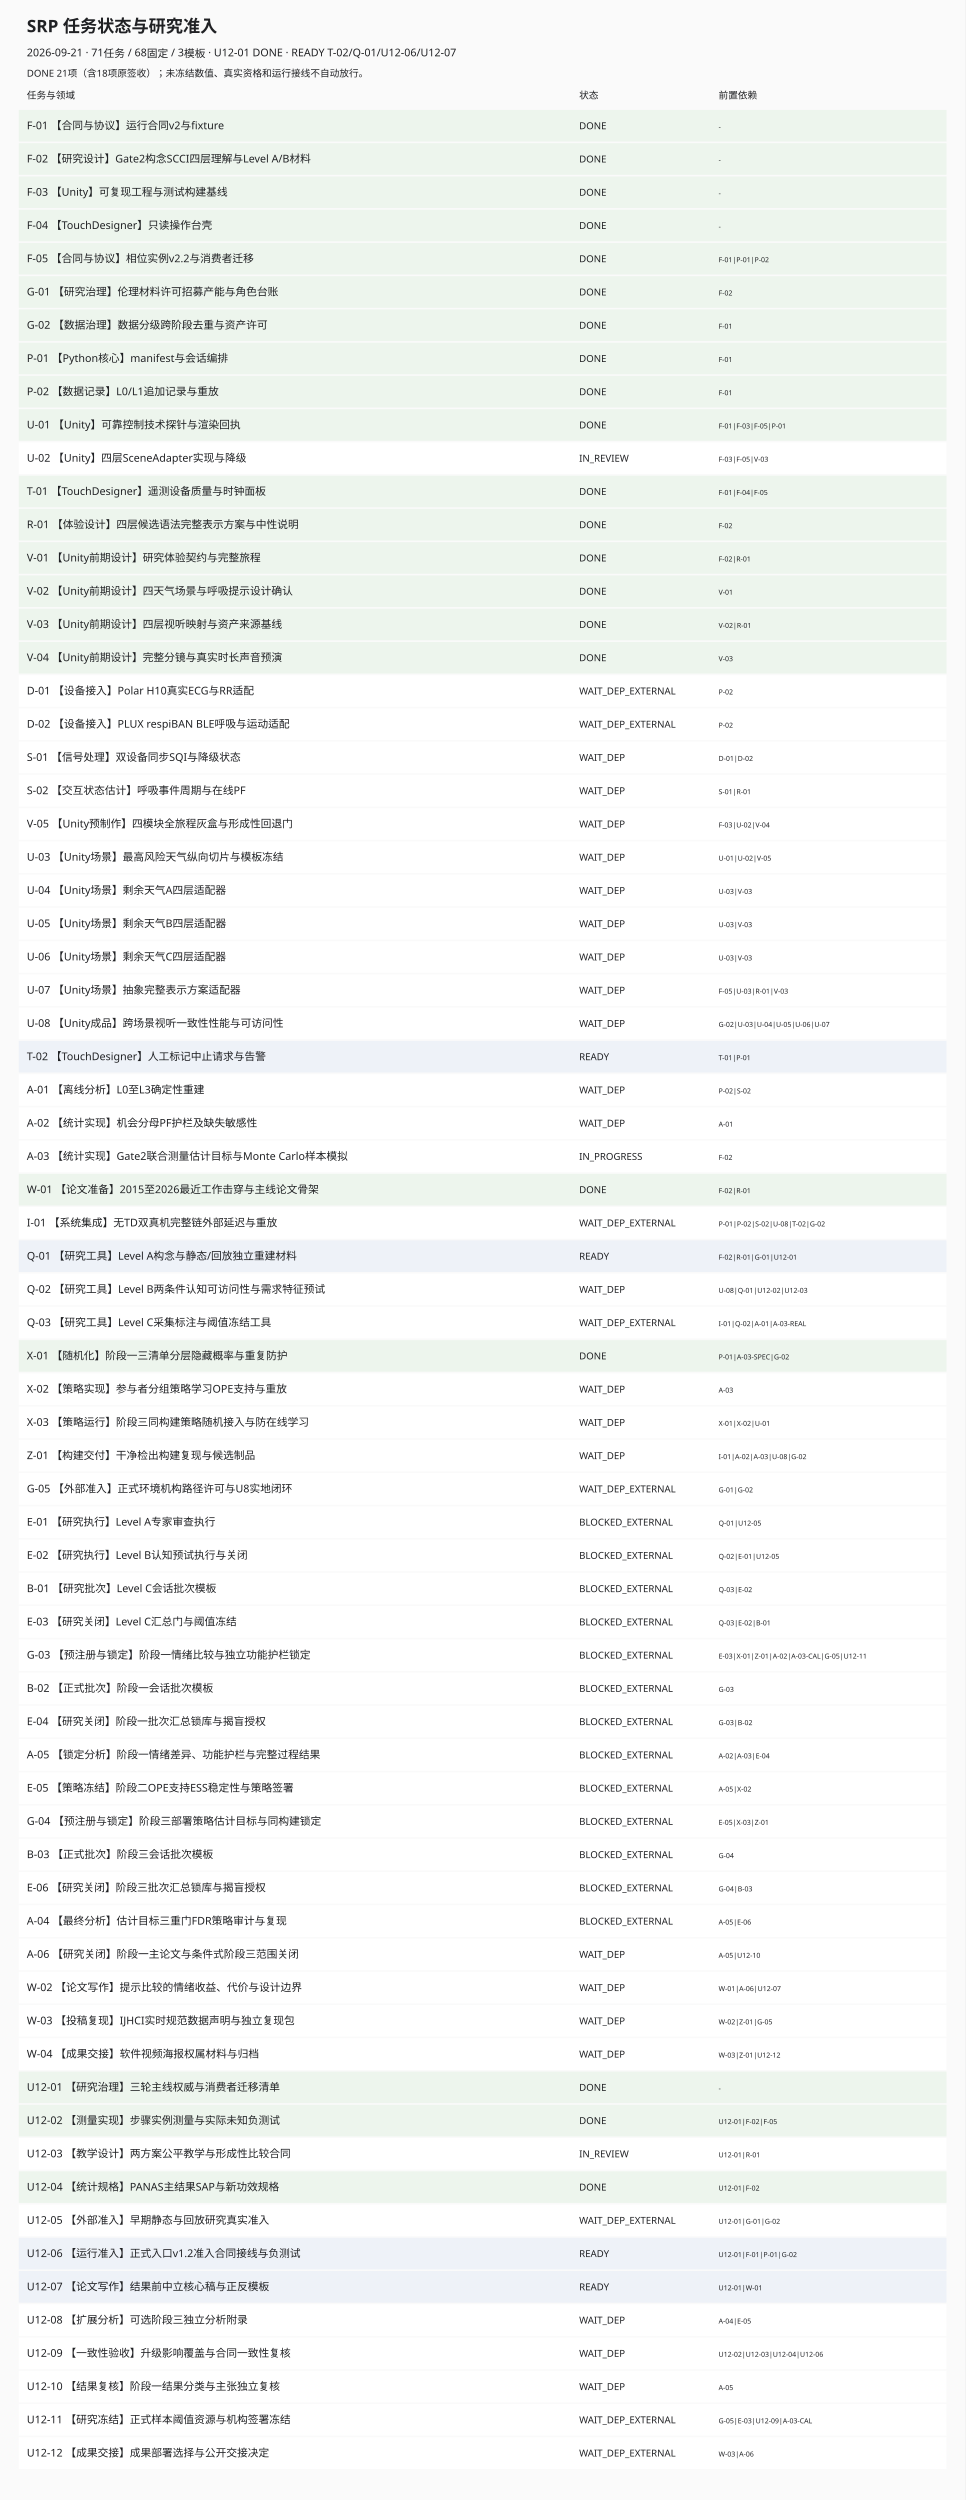
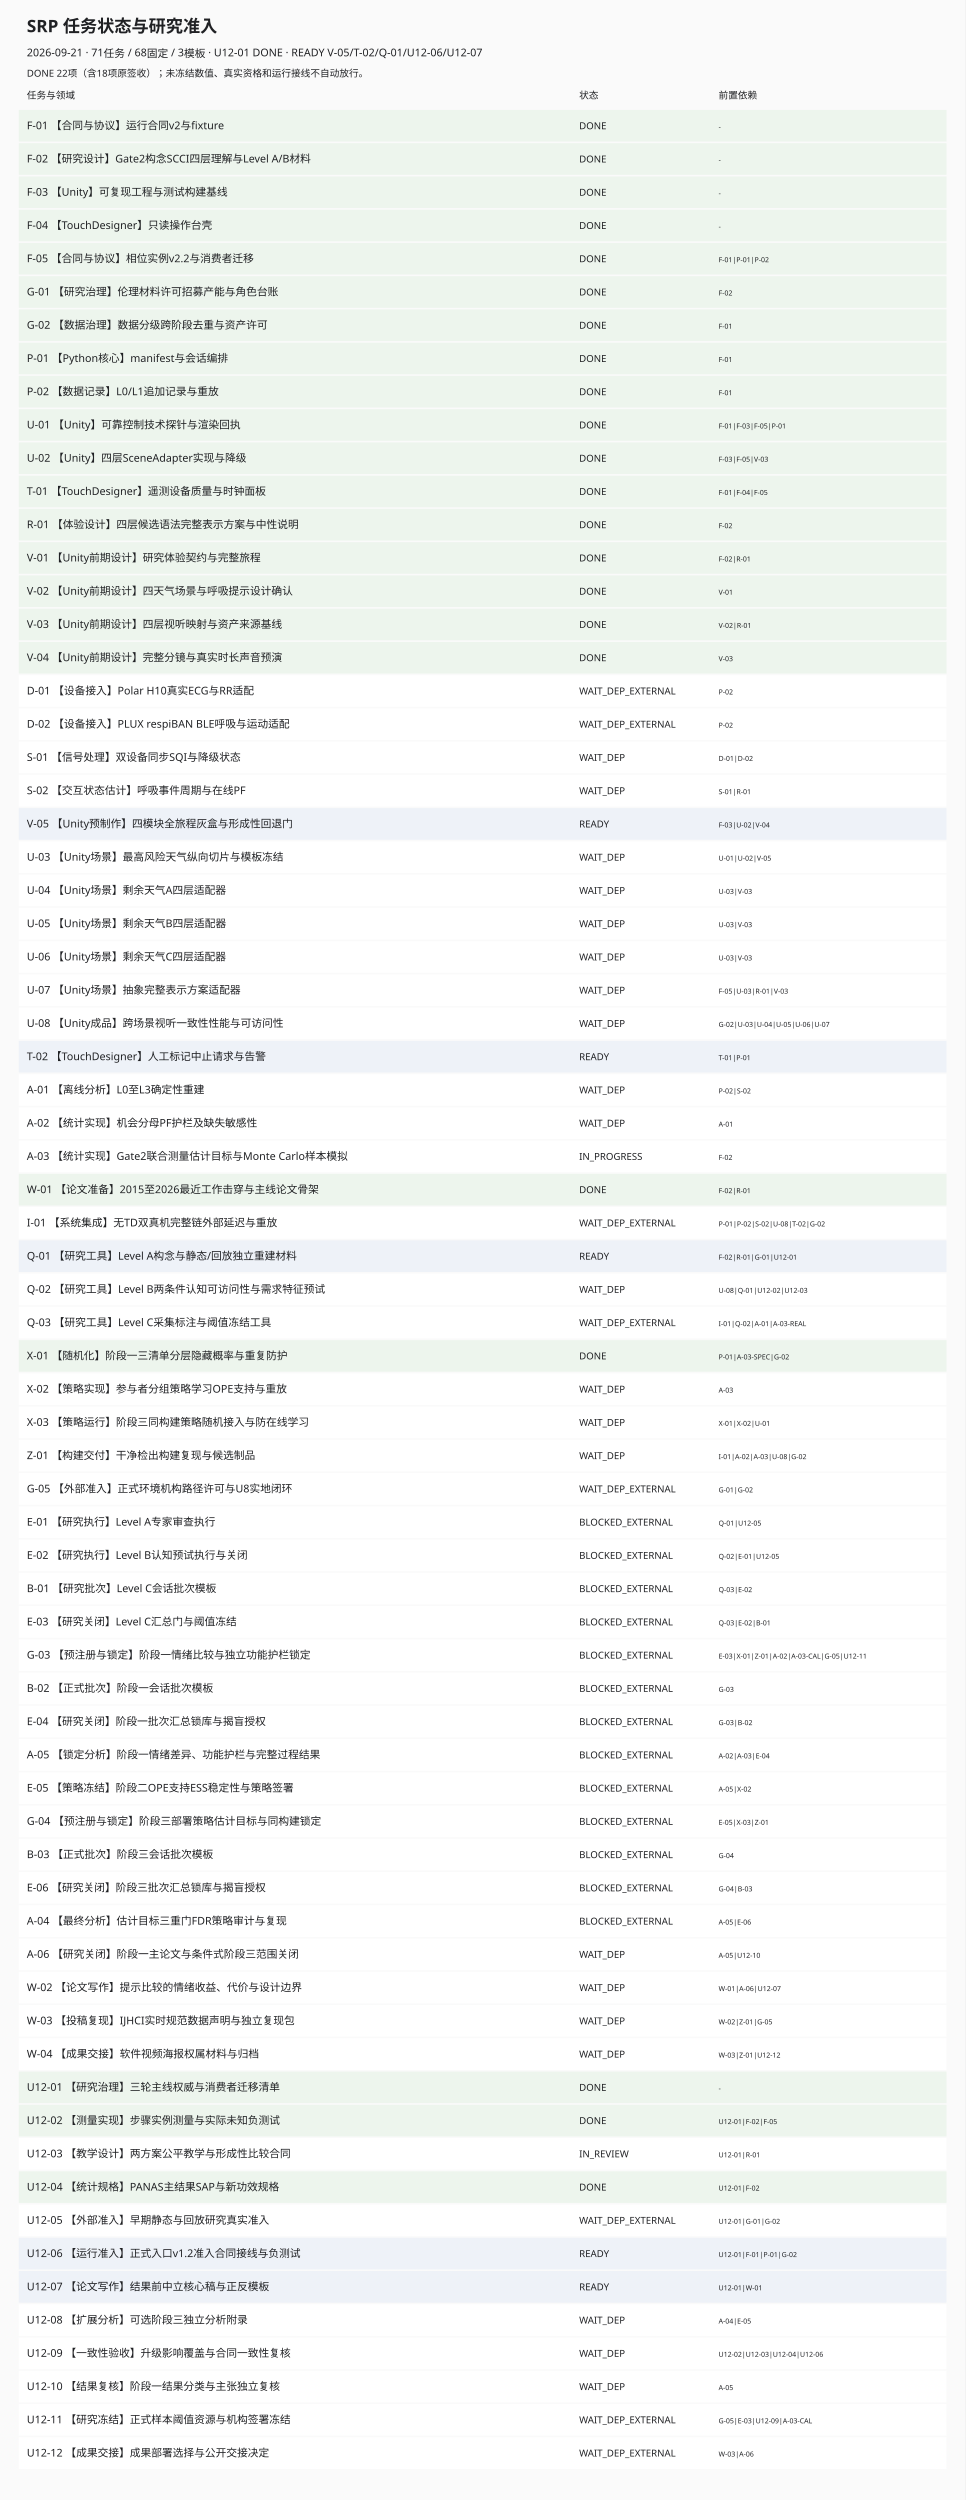
<svg xmlns="http://www.w3.org/2000/svg" width="1800" height="4662" viewBox="0 0 1800 4662">
  <rect width="100%" height="100%" fill="#fafafa" />
  <g font-family="Microsoft YaHei, sans-serif" fill="#202124">
    <text x="50" y="60" font-size="32" font-weight="bold">SRP 任务状态与研究准入</text>
-     <text x="50" y="105" font-size="20">2026-09-21 · 71任务 / 68固定 / 3模板 · U12-01 DONE · READY T-02/Q-01/U12-06/U12-07</text>
-     <text x="50" y="143" font-size="18">DONE 21项（含18项原签收）；未冻结数值、真实资格和运行接线不自动放行。</text>
+     <text x="50" y="105" font-size="20">2026-09-21 · 71任务 / 68固定 / 3模板 · U12-01 DONE · READY V-05/T-02/Q-01/U12-06/U12-07</text>
+     <text x="50" y="143" font-size="18">DONE 22项（含18项原签收）；未冻结数值、真实资格和运行接线不自动放行。</text>
    <text x="50" y="184" font-size="18">任务与领域</text>
    <text x="1080" y="184" font-size="18">状态</text>
    <text x="1340" y="184" font-size="18">前置依赖</text>
    <rect x="35" y="205" width="1730" height="59" fill="#edf5ed" />
    <text x="50" y="241" font-size="20">F-01 【合同与协议】运行合同v2与fixture</text>
    <text x="1080" y="241" font-size="18">DONE</text>
    <text x="1340" y="241" font-size="13">-</text>
    <rect x="35" y="267" width="1730" height="59" fill="#edf5ed" />
    <text x="50" y="303" font-size="20">F-02 【研究设计】Gate2构念SCCI四层理解与Level A/B材料</text>
    <text x="1080" y="303" font-size="18">DONE</text>
    <text x="1340" y="303" font-size="13">-</text>
    <rect x="35" y="329" width="1730" height="59" fill="#edf5ed" />
    <text x="50" y="365" font-size="20">F-03 【Unity】可复现工程与测试构建基线</text>
    <text x="1080" y="365" font-size="18">DONE</text>
    <text x="1340" y="365" font-size="13">-</text>
    <rect x="35" y="391" width="1730" height="59" fill="#edf5ed" />
    <text x="50" y="427" font-size="20">F-04 【TouchDesigner】只读操作台壳</text>
    <text x="1080" y="427" font-size="18">DONE</text>
    <text x="1340" y="427" font-size="13">-</text>
    <rect x="35" y="453" width="1730" height="59" fill="#edf5ed" />
    <text x="50" y="489" font-size="20">F-05 【合同与协议】相位实例v2.2与消费者迁移</text>
    <text x="1080" y="489" font-size="18">DONE</text>
    <text x="1340" y="489" font-size="13">F-01|P-01|P-02</text>
    <rect x="35" y="515" width="1730" height="59" fill="#edf5ed" />
    <text x="50" y="551" font-size="20">G-01 【研究治理】伦理材料许可招募产能与角色台账</text>
    <text x="1080" y="551" font-size="18">DONE</text>
    <text x="1340" y="551" font-size="13">F-02</text>
    <rect x="35" y="577" width="1730" height="59" fill="#edf5ed" />
    <text x="50" y="613" font-size="20">G-02 【数据治理】数据分级跨阶段去重与资产许可</text>
    <text x="1080" y="613" font-size="18">DONE</text>
    <text x="1340" y="613" font-size="13">F-01</text>
    <rect x="35" y="639" width="1730" height="59" fill="#edf5ed" />
    <text x="50" y="675" font-size="20">P-01 【Python核心】manifest与会话编排</text>
    <text x="1080" y="675" font-size="18">DONE</text>
    <text x="1340" y="675" font-size="13">F-01</text>
    <rect x="35" y="701" width="1730" height="59" fill="#edf5ed" />
    <text x="50" y="737" font-size="20">P-02 【数据记录】L0/L1追加记录与重放</text>
    <text x="1080" y="737" font-size="18">DONE</text>
    <text x="1340" y="737" font-size="13">F-01</text>
    <rect x="35" y="763" width="1730" height="59" fill="#edf5ed" />
    <text x="50" y="799" font-size="20">U-01 【Unity】可靠控制技术探针与渲染回执</text>
    <text x="1080" y="799" font-size="18">DONE</text>
    <text x="1340" y="799" font-size="13">F-01|F-03|F-05|P-01</text>
-     <rect x="35" y="825" width="1730" height="59" fill="#ffffff" />
+     <rect x="35" y="825" width="1730" height="59" fill="#edf5ed" />
    <text x="50" y="861" font-size="20">U-02 【Unity】四层SceneAdapter实现与降级</text>
-     <text x="1080" y="861" font-size="18">IN_REVIEW</text>
+     <text x="1080" y="861" font-size="18">DONE</text>
    <text x="1340" y="861" font-size="13">F-03|F-05|V-03</text>
    <rect x="35" y="887" width="1730" height="59" fill="#edf5ed" />
    <text x="50" y="923" font-size="20">T-01 【TouchDesigner】遥测设备质量与时钟面板</text>
    <text x="1080" y="923" font-size="18">DONE</text>
    <text x="1340" y="923" font-size="13">F-01|F-04|F-05</text>
    <rect x="35" y="949" width="1730" height="59" fill="#edf5ed" />
    <text x="50" y="985" font-size="20">R-01 【体验设计】四层候选语法完整表示方案与中性说明</text>
    <text x="1080" y="985" font-size="18">DONE</text>
    <text x="1340" y="985" font-size="13">F-02</text>
    <rect x="35" y="1011" width="1730" height="59" fill="#edf5ed" />
    <text x="50" y="1047" font-size="20">V-01 【Unity前期设计】研究体验契约与完整旅程</text>
    <text x="1080" y="1047" font-size="18">DONE</text>
    <text x="1340" y="1047" font-size="13">F-02|R-01</text>
    <rect x="35" y="1073" width="1730" height="59" fill="#edf5ed" />
    <text x="50" y="1109" font-size="20">V-02 【Unity前期设计】四天气场景与呼吸提示设计确认</text>
    <text x="1080" y="1109" font-size="18">DONE</text>
    <text x="1340" y="1109" font-size="13">V-01</text>
    <rect x="35" y="1135" width="1730" height="59" fill="#edf5ed" />
    <text x="50" y="1171" font-size="20">V-03 【Unity前期设计】四层视听映射与资产来源基线</text>
    <text x="1080" y="1171" font-size="18">DONE</text>
    <text x="1340" y="1171" font-size="13">V-02|R-01</text>
    <rect x="35" y="1197" width="1730" height="59" fill="#edf5ed" />
    <text x="50" y="1233" font-size="20">V-04 【Unity前期设计】完整分镜与真实时长声音预演</text>
    <text x="1080" y="1233" font-size="18">DONE</text>
    <text x="1340" y="1233" font-size="13">V-03</text>
    <rect x="35" y="1259" width="1730" height="59" fill="#ffffff" />
    <text x="50" y="1295" font-size="20">D-01 【设备接入】Polar H10真实ECG与RR适配</text>
    <text x="1080" y="1295" font-size="18">WAIT_DEP_EXTERNAL</text>
    <text x="1340" y="1295" font-size="13">P-02</text>
    <rect x="35" y="1321" width="1730" height="59" fill="#ffffff" />
    <text x="50" y="1357" font-size="20">D-02 【设备接入】PLUX respiBAN BLE呼吸与运动适配</text>
    <text x="1080" y="1357" font-size="18">WAIT_DEP_EXTERNAL</text>
    <text x="1340" y="1357" font-size="13">P-02</text>
    <rect x="35" y="1383" width="1730" height="59" fill="#ffffff" />
    <text x="50" y="1419" font-size="20">S-01 【信号处理】双设备同步SQI与降级状态</text>
    <text x="1080" y="1419" font-size="18">WAIT_DEP</text>
    <text x="1340" y="1419" font-size="13">D-01|D-02</text>
    <rect x="35" y="1445" width="1730" height="59" fill="#ffffff" />
    <text x="50" y="1481" font-size="20">S-02 【交互状态估计】呼吸事件周期与在线PF</text>
    <text x="1080" y="1481" font-size="18">WAIT_DEP</text>
    <text x="1340" y="1481" font-size="13">S-01|R-01</text>
-     <rect x="35" y="1507" width="1730" height="59" fill="#ffffff" />
+     <rect x="35" y="1507" width="1730" height="59" fill="#eef2f8" />
    <text x="50" y="1543" font-size="20">V-05 【Unity预制作】四模块全旅程灰盒与形成性回退门</text>
-     <text x="1080" y="1543" font-size="18">WAIT_DEP</text>
+     <text x="1080" y="1543" font-size="18">READY</text>
    <text x="1340" y="1543" font-size="13">F-03|U-02|V-04</text>
    <rect x="35" y="1569" width="1730" height="59" fill="#ffffff" />
    <text x="50" y="1605" font-size="20">U-03 【Unity场景】最高风险天气纵向切片与模板冻结</text>
    <text x="1080" y="1605" font-size="18">WAIT_DEP</text>
    <text x="1340" y="1605" font-size="13">U-01|U-02|V-05</text>
    <rect x="35" y="1631" width="1730" height="59" fill="#ffffff" />
    <text x="50" y="1667" font-size="20">U-04 【Unity场景】剩余天气A四层适配器</text>
    <text x="1080" y="1667" font-size="18">WAIT_DEP</text>
    <text x="1340" y="1667" font-size="13">U-03|V-03</text>
    <rect x="35" y="1693" width="1730" height="59" fill="#ffffff" />
    <text x="50" y="1729" font-size="20">U-05 【Unity场景】剩余天气B四层适配器</text>
    <text x="1080" y="1729" font-size="18">WAIT_DEP</text>
    <text x="1340" y="1729" font-size="13">U-03|V-03</text>
    <rect x="35" y="1755" width="1730" height="59" fill="#ffffff" />
    <text x="50" y="1791" font-size="20">U-06 【Unity场景】剩余天气C四层适配器</text>
    <text x="1080" y="1791" font-size="18">WAIT_DEP</text>
    <text x="1340" y="1791" font-size="13">U-03|V-03</text>
    <rect x="35" y="1817" width="1730" height="59" fill="#ffffff" />
    <text x="50" y="1853" font-size="20">U-07 【Unity场景】抽象完整表示方案适配器</text>
    <text x="1080" y="1853" font-size="18">WAIT_DEP</text>
    <text x="1340" y="1853" font-size="13">F-05|U-03|R-01|V-03</text>
    <rect x="35" y="1879" width="1730" height="59" fill="#ffffff" />
    <text x="50" y="1915" font-size="20">U-08 【Unity成品】跨场景视听一致性性能与可访问性</text>
    <text x="1080" y="1915" font-size="18">WAIT_DEP</text>
    <text x="1340" y="1915" font-size="13">G-02|U-03|U-04|U-05|U-06|U-07</text>
    <rect x="35" y="1941" width="1730" height="59" fill="#eef2f8" />
    <text x="50" y="1977" font-size="20">T-02 【TouchDesigner】人工标记中止请求与告警</text>
    <text x="1080" y="1977" font-size="18">READY</text>
    <text x="1340" y="1977" font-size="13">T-01|P-01</text>
    <rect x="35" y="2003" width="1730" height="59" fill="#ffffff" />
    <text x="50" y="2039" font-size="20">A-01 【离线分析】L0至L3确定性重建</text>
    <text x="1080" y="2039" font-size="18">WAIT_DEP</text>
    <text x="1340" y="2039" font-size="13">P-02|S-02</text>
    <rect x="35" y="2065" width="1730" height="59" fill="#ffffff" />
    <text x="50" y="2101" font-size="20">A-02 【统计实现】机会分母PF护栏及缺失敏感性</text>
    <text x="1080" y="2101" font-size="18">WAIT_DEP</text>
    <text x="1340" y="2101" font-size="13">A-01</text>
    <rect x="35" y="2127" width="1730" height="59" fill="#ffffff" />
    <text x="50" y="2163" font-size="20">A-03 【统计实现】Gate2联合测量估计目标与Monte Carlo样本模拟</text>
    <text x="1080" y="2163" font-size="18">IN_PROGRESS</text>
    <text x="1340" y="2163" font-size="13">F-02</text>
    <rect x="35" y="2189" width="1730" height="59" fill="#edf5ed" />
    <text x="50" y="2225" font-size="20">W-01 【论文准备】2015至2026最近工作击穿与主线论文骨架</text>
    <text x="1080" y="2225" font-size="18">DONE</text>
    <text x="1340" y="2225" font-size="13">F-02|R-01</text>
    <rect x="35" y="2251" width="1730" height="59" fill="#ffffff" />
    <text x="50" y="2287" font-size="20">I-01 【系统集成】无TD双真机完整链外部延迟与重放</text>
    <text x="1080" y="2287" font-size="18">WAIT_DEP_EXTERNAL</text>
    <text x="1340" y="2287" font-size="13">P-01|P-02|S-02|U-08|T-02|G-02</text>
    <rect x="35" y="2313" width="1730" height="59" fill="#eef2f8" />
    <text x="50" y="2349" font-size="20">Q-01 【研究工具】Level A构念与静态/回放独立重建材料</text>
    <text x="1080" y="2349" font-size="18">READY</text>
    <text x="1340" y="2349" font-size="13">F-02|R-01|G-01|U12-01</text>
    <rect x="35" y="2375" width="1730" height="59" fill="#ffffff" />
    <text x="50" y="2411" font-size="20">Q-02 【研究工具】Level B两条件认知可访问性与需求特征预试</text>
    <text x="1080" y="2411" font-size="18">WAIT_DEP</text>
    <text x="1340" y="2411" font-size="13">U-08|Q-01|U12-02|U12-03</text>
    <rect x="35" y="2437" width="1730" height="59" fill="#ffffff" />
    <text x="50" y="2473" font-size="20">Q-03 【研究工具】Level C采集标注与阈值冻结工具</text>
    <text x="1080" y="2473" font-size="18">WAIT_DEP_EXTERNAL</text>
    <text x="1340" y="2473" font-size="13">I-01|Q-02|A-01|A-03-REAL</text>
    <rect x="35" y="2499" width="1730" height="59" fill="#edf5ed" />
    <text x="50" y="2535" font-size="20">X-01 【随机化】阶段一三清单分层隐藏概率与重复防护</text>
    <text x="1080" y="2535" font-size="18">DONE</text>
    <text x="1340" y="2535" font-size="13">P-01|A-03-SPEC|G-02</text>
    <rect x="35" y="2561" width="1730" height="59" fill="#ffffff" />
    <text x="50" y="2597" font-size="20">X-02 【策略实现】参与者分组策略学习OPE支持与重放</text>
    <text x="1080" y="2597" font-size="18">WAIT_DEP</text>
    <text x="1340" y="2597" font-size="13">A-03</text>
    <rect x="35" y="2623" width="1730" height="59" fill="#ffffff" />
    <text x="50" y="2659" font-size="20">X-03 【策略运行】阶段三同构建策略随机接入与防在线学习</text>
    <text x="1080" y="2659" font-size="18">WAIT_DEP</text>
    <text x="1340" y="2659" font-size="13">X-01|X-02|U-01</text>
    <rect x="35" y="2685" width="1730" height="59" fill="#ffffff" />
    <text x="50" y="2721" font-size="20">Z-01 【构建交付】干净检出构建复现与候选制品</text>
    <text x="1080" y="2721" font-size="18">WAIT_DEP</text>
    <text x="1340" y="2721" font-size="13">I-01|A-02|A-03|U-08|G-02</text>
    <rect x="35" y="2747" width="1730" height="59" fill="#ffffff" />
    <text x="50" y="2783" font-size="20">G-05 【外部准入】正式环境机构路径许可与U8实地闭环</text>
    <text x="1080" y="2783" font-size="18">WAIT_DEP_EXTERNAL</text>
    <text x="1340" y="2783" font-size="13">G-01|G-02</text>
    <rect x="35" y="2809" width="1730" height="59" fill="#ffffff" />
    <text x="50" y="2845" font-size="20">E-01 【研究执行】Level A专家审查执行</text>
    <text x="1080" y="2845" font-size="18">BLOCKED_EXTERNAL</text>
    <text x="1340" y="2845" font-size="13">Q-01|U12-05</text>
    <rect x="35" y="2871" width="1730" height="59" fill="#ffffff" />
    <text x="50" y="2907" font-size="20">E-02 【研究执行】Level B认知预试执行与关闭</text>
    <text x="1080" y="2907" font-size="18">BLOCKED_EXTERNAL</text>
    <text x="1340" y="2907" font-size="13">Q-02|E-01|U12-05</text>
    <rect x="35" y="2933" width="1730" height="59" fill="#ffffff" />
    <text x="50" y="2969" font-size="20">B-01 【研究批次】Level C会话批次模板</text>
    <text x="1080" y="2969" font-size="18">BLOCKED_EXTERNAL</text>
    <text x="1340" y="2969" font-size="13">Q-03|E-02</text>
    <rect x="35" y="2995" width="1730" height="59" fill="#ffffff" />
    <text x="50" y="3031" font-size="20">E-03 【研究关闭】Level C汇总门与阈值冻结</text>
    <text x="1080" y="3031" font-size="18">BLOCKED_EXTERNAL</text>
    <text x="1340" y="3031" font-size="13">Q-03|E-02|B-01</text>
    <rect x="35" y="3057" width="1730" height="59" fill="#ffffff" />
    <text x="50" y="3093" font-size="20">G-03 【预注册与锁定】阶段一情绪比较与独立功能护栏锁定</text>
    <text x="1080" y="3093" font-size="18">BLOCKED_EXTERNAL</text>
    <text x="1340" y="3093" font-size="13">E-03|X-01|Z-01|A-02|A-03-CAL|G-05|U12-11</text>
    <rect x="35" y="3119" width="1730" height="59" fill="#ffffff" />
    <text x="50" y="3155" font-size="20">B-02 【正式批次】阶段一会话批次模板</text>
    <text x="1080" y="3155" font-size="18">BLOCKED_EXTERNAL</text>
    <text x="1340" y="3155" font-size="13">G-03</text>
    <rect x="35" y="3181" width="1730" height="59" fill="#ffffff" />
    <text x="50" y="3217" font-size="20">E-04 【研究关闭】阶段一批次汇总锁库与揭盲授权</text>
    <text x="1080" y="3217" font-size="18">BLOCKED_EXTERNAL</text>
    <text x="1340" y="3217" font-size="13">G-03|B-02</text>
    <rect x="35" y="3243" width="1730" height="59" fill="#ffffff" />
    <text x="50" y="3279" font-size="20">A-05 【锁定分析】阶段一情绪差异、功能护栏与完整过程结果</text>
    <text x="1080" y="3279" font-size="18">BLOCKED_EXTERNAL</text>
    <text x="1340" y="3279" font-size="13">A-02|A-03|E-04</text>
    <rect x="35" y="3305" width="1730" height="59" fill="#ffffff" />
    <text x="50" y="3341" font-size="20">E-05 【策略冻结】阶段二OPE支持ESS稳定性与策略签署</text>
    <text x="1080" y="3341" font-size="18">BLOCKED_EXTERNAL</text>
    <text x="1340" y="3341" font-size="13">A-05|X-02</text>
    <rect x="35" y="3367" width="1730" height="59" fill="#ffffff" />
    <text x="50" y="3403" font-size="20">G-04 【预注册与锁定】阶段三部署策略估计目标与同构建锁定</text>
    <text x="1080" y="3403" font-size="18">BLOCKED_EXTERNAL</text>
    <text x="1340" y="3403" font-size="13">E-05|X-03|Z-01</text>
    <rect x="35" y="3429" width="1730" height="59" fill="#ffffff" />
    <text x="50" y="3465" font-size="20">B-03 【正式批次】阶段三会话批次模板</text>
    <text x="1080" y="3465" font-size="18">BLOCKED_EXTERNAL</text>
    <text x="1340" y="3465" font-size="13">G-04</text>
    <rect x="35" y="3491" width="1730" height="59" fill="#ffffff" />
    <text x="50" y="3527" font-size="20">E-06 【研究关闭】阶段三批次汇总锁库与揭盲授权</text>
    <text x="1080" y="3527" font-size="18">BLOCKED_EXTERNAL</text>
    <text x="1340" y="3527" font-size="13">G-04|B-03</text>
    <rect x="35" y="3553" width="1730" height="59" fill="#ffffff" />
    <text x="50" y="3589" font-size="20">A-04 【最终分析】估计目标三重门FDR策略审计与复现</text>
    <text x="1080" y="3589" font-size="18">BLOCKED_EXTERNAL</text>
    <text x="1340" y="3589" font-size="13">A-05|E-06</text>
    <rect x="35" y="3615" width="1730" height="59" fill="#ffffff" />
    <text x="50" y="3651" font-size="20">A-06 【研究关闭】阶段一主论文与条件式阶段三范围关闭</text>
    <text x="1080" y="3651" font-size="18">WAIT_DEP</text>
    <text x="1340" y="3651" font-size="13">A-05|U12-10</text>
    <rect x="35" y="3677" width="1730" height="59" fill="#ffffff" />
    <text x="50" y="3713" font-size="20">W-02 【论文写作】提示比较的情绪收益、代价与设计边界</text>
    <text x="1080" y="3713" font-size="18">WAIT_DEP</text>
    <text x="1340" y="3713" font-size="13">W-01|A-06|U12-07</text>
    <rect x="35" y="3739" width="1730" height="59" fill="#ffffff" />
    <text x="50" y="3775" font-size="20">W-03 【投稿复现】IJHCI实时规范数据声明与独立复现包</text>
    <text x="1080" y="3775" font-size="18">WAIT_DEP</text>
    <text x="1340" y="3775" font-size="13">W-02|Z-01|G-05</text>
    <rect x="35" y="3801" width="1730" height="59" fill="#ffffff" />
    <text x="50" y="3837" font-size="20">W-04 【成果交接】软件视频海报权属材料与归档</text>
    <text x="1080" y="3837" font-size="18">WAIT_DEP</text>
    <text x="1340" y="3837" font-size="13">W-03|Z-01|U12-12</text>
    <rect x="35" y="3863" width="1730" height="59" fill="#edf5ed" />
    <text x="50" y="3899" font-size="20">U12-01 【研究治理】三轮主线权威与消费者迁移清单</text>
    <text x="1080" y="3899" font-size="18">DONE</text>
    <text x="1340" y="3899" font-size="13">-</text>
    <rect x="35" y="3925" width="1730" height="59" fill="#edf5ed" />
    <text x="50" y="3961" font-size="20">U12-02 【测量实现】步骤实例测量与实际未知负测试</text>
    <text x="1080" y="3961" font-size="18">DONE</text>
    <text x="1340" y="3961" font-size="13">U12-01|F-02|F-05</text>
    <rect x="35" y="3987" width="1730" height="59" fill="#ffffff" />
    <text x="50" y="4023" font-size="20">U12-03 【教学设计】两方案公平教学与形成性比较合同</text>
    <text x="1080" y="4023" font-size="18">IN_REVIEW</text>
    <text x="1340" y="4023" font-size="13">U12-01|R-01</text>
    <rect x="35" y="4049" width="1730" height="59" fill="#edf5ed" />
    <text x="50" y="4085" font-size="20">U12-04 【统计规格】PANAS主结果SAP与新功效规格</text>
    <text x="1080" y="4085" font-size="18">DONE</text>
    <text x="1340" y="4085" font-size="13">U12-01|F-02</text>
    <rect x="35" y="4111" width="1730" height="59" fill="#ffffff" />
    <text x="50" y="4147" font-size="20">U12-05 【外部准入】早期静态与回放研究真实准入</text>
    <text x="1080" y="4147" font-size="18">WAIT_DEP_EXTERNAL</text>
    <text x="1340" y="4147" font-size="13">U12-01|G-01|G-02</text>
    <rect x="35" y="4173" width="1730" height="59" fill="#eef2f8" />
    <text x="50" y="4209" font-size="20">U12-06 【运行准入】正式入口v1.2准入合同接线与负测试</text>
    <text x="1080" y="4209" font-size="18">READY</text>
    <text x="1340" y="4209" font-size="13">U12-01|F-01|P-01|G-02</text>
    <rect x="35" y="4235" width="1730" height="59" fill="#eef2f8" />
    <text x="50" y="4271" font-size="20">U12-07 【论文写作】结果前中立核心稿与正反模板</text>
    <text x="1080" y="4271" font-size="18">READY</text>
    <text x="1340" y="4271" font-size="13">U12-01|W-01</text>
    <rect x="35" y="4297" width="1730" height="59" fill="#ffffff" />
    <text x="50" y="4333" font-size="20">U12-08 【扩展分析】可选阶段三独立分析附录</text>
    <text x="1080" y="4333" font-size="18">WAIT_DEP</text>
    <text x="1340" y="4333" font-size="13">A-04|E-05</text>
    <rect x="35" y="4359" width="1730" height="59" fill="#ffffff" />
    <text x="50" y="4395" font-size="20">U12-09 【一致性验收】升级影响覆盖与合同一致性复核</text>
    <text x="1080" y="4395" font-size="18">WAIT_DEP</text>
    <text x="1340" y="4395" font-size="13">U12-02|U12-03|U12-04|U12-06</text>
    <rect x="35" y="4421" width="1730" height="59" fill="#ffffff" />
    <text x="50" y="4457" font-size="20">U12-10 【结果复核】阶段一结果分类与主张独立复核</text>
    <text x="1080" y="4457" font-size="18">WAIT_DEP</text>
    <text x="1340" y="4457" font-size="13">A-05</text>
    <rect x="35" y="4483" width="1730" height="59" fill="#ffffff" />
    <text x="50" y="4519" font-size="20">U12-11 【研究冻结】正式样本阈值资源与机构签署冻结</text>
    <text x="1080" y="4519" font-size="18">WAIT_DEP_EXTERNAL</text>
    <text x="1340" y="4519" font-size="13">G-05|E-03|U12-09|A-03-CAL</text>
    <rect x="35" y="4545" width="1730" height="59" fill="#ffffff" />
    <text x="50" y="4581" font-size="20">U12-12 【成果交接】成果部署选择与公开交接决定</text>
    <text x="1080" y="4581" font-size="18">WAIT_DEP_EXTERNAL</text>
    <text x="1340" y="4581" font-size="13">W-03|A-06</text>
  </g>
</svg>
